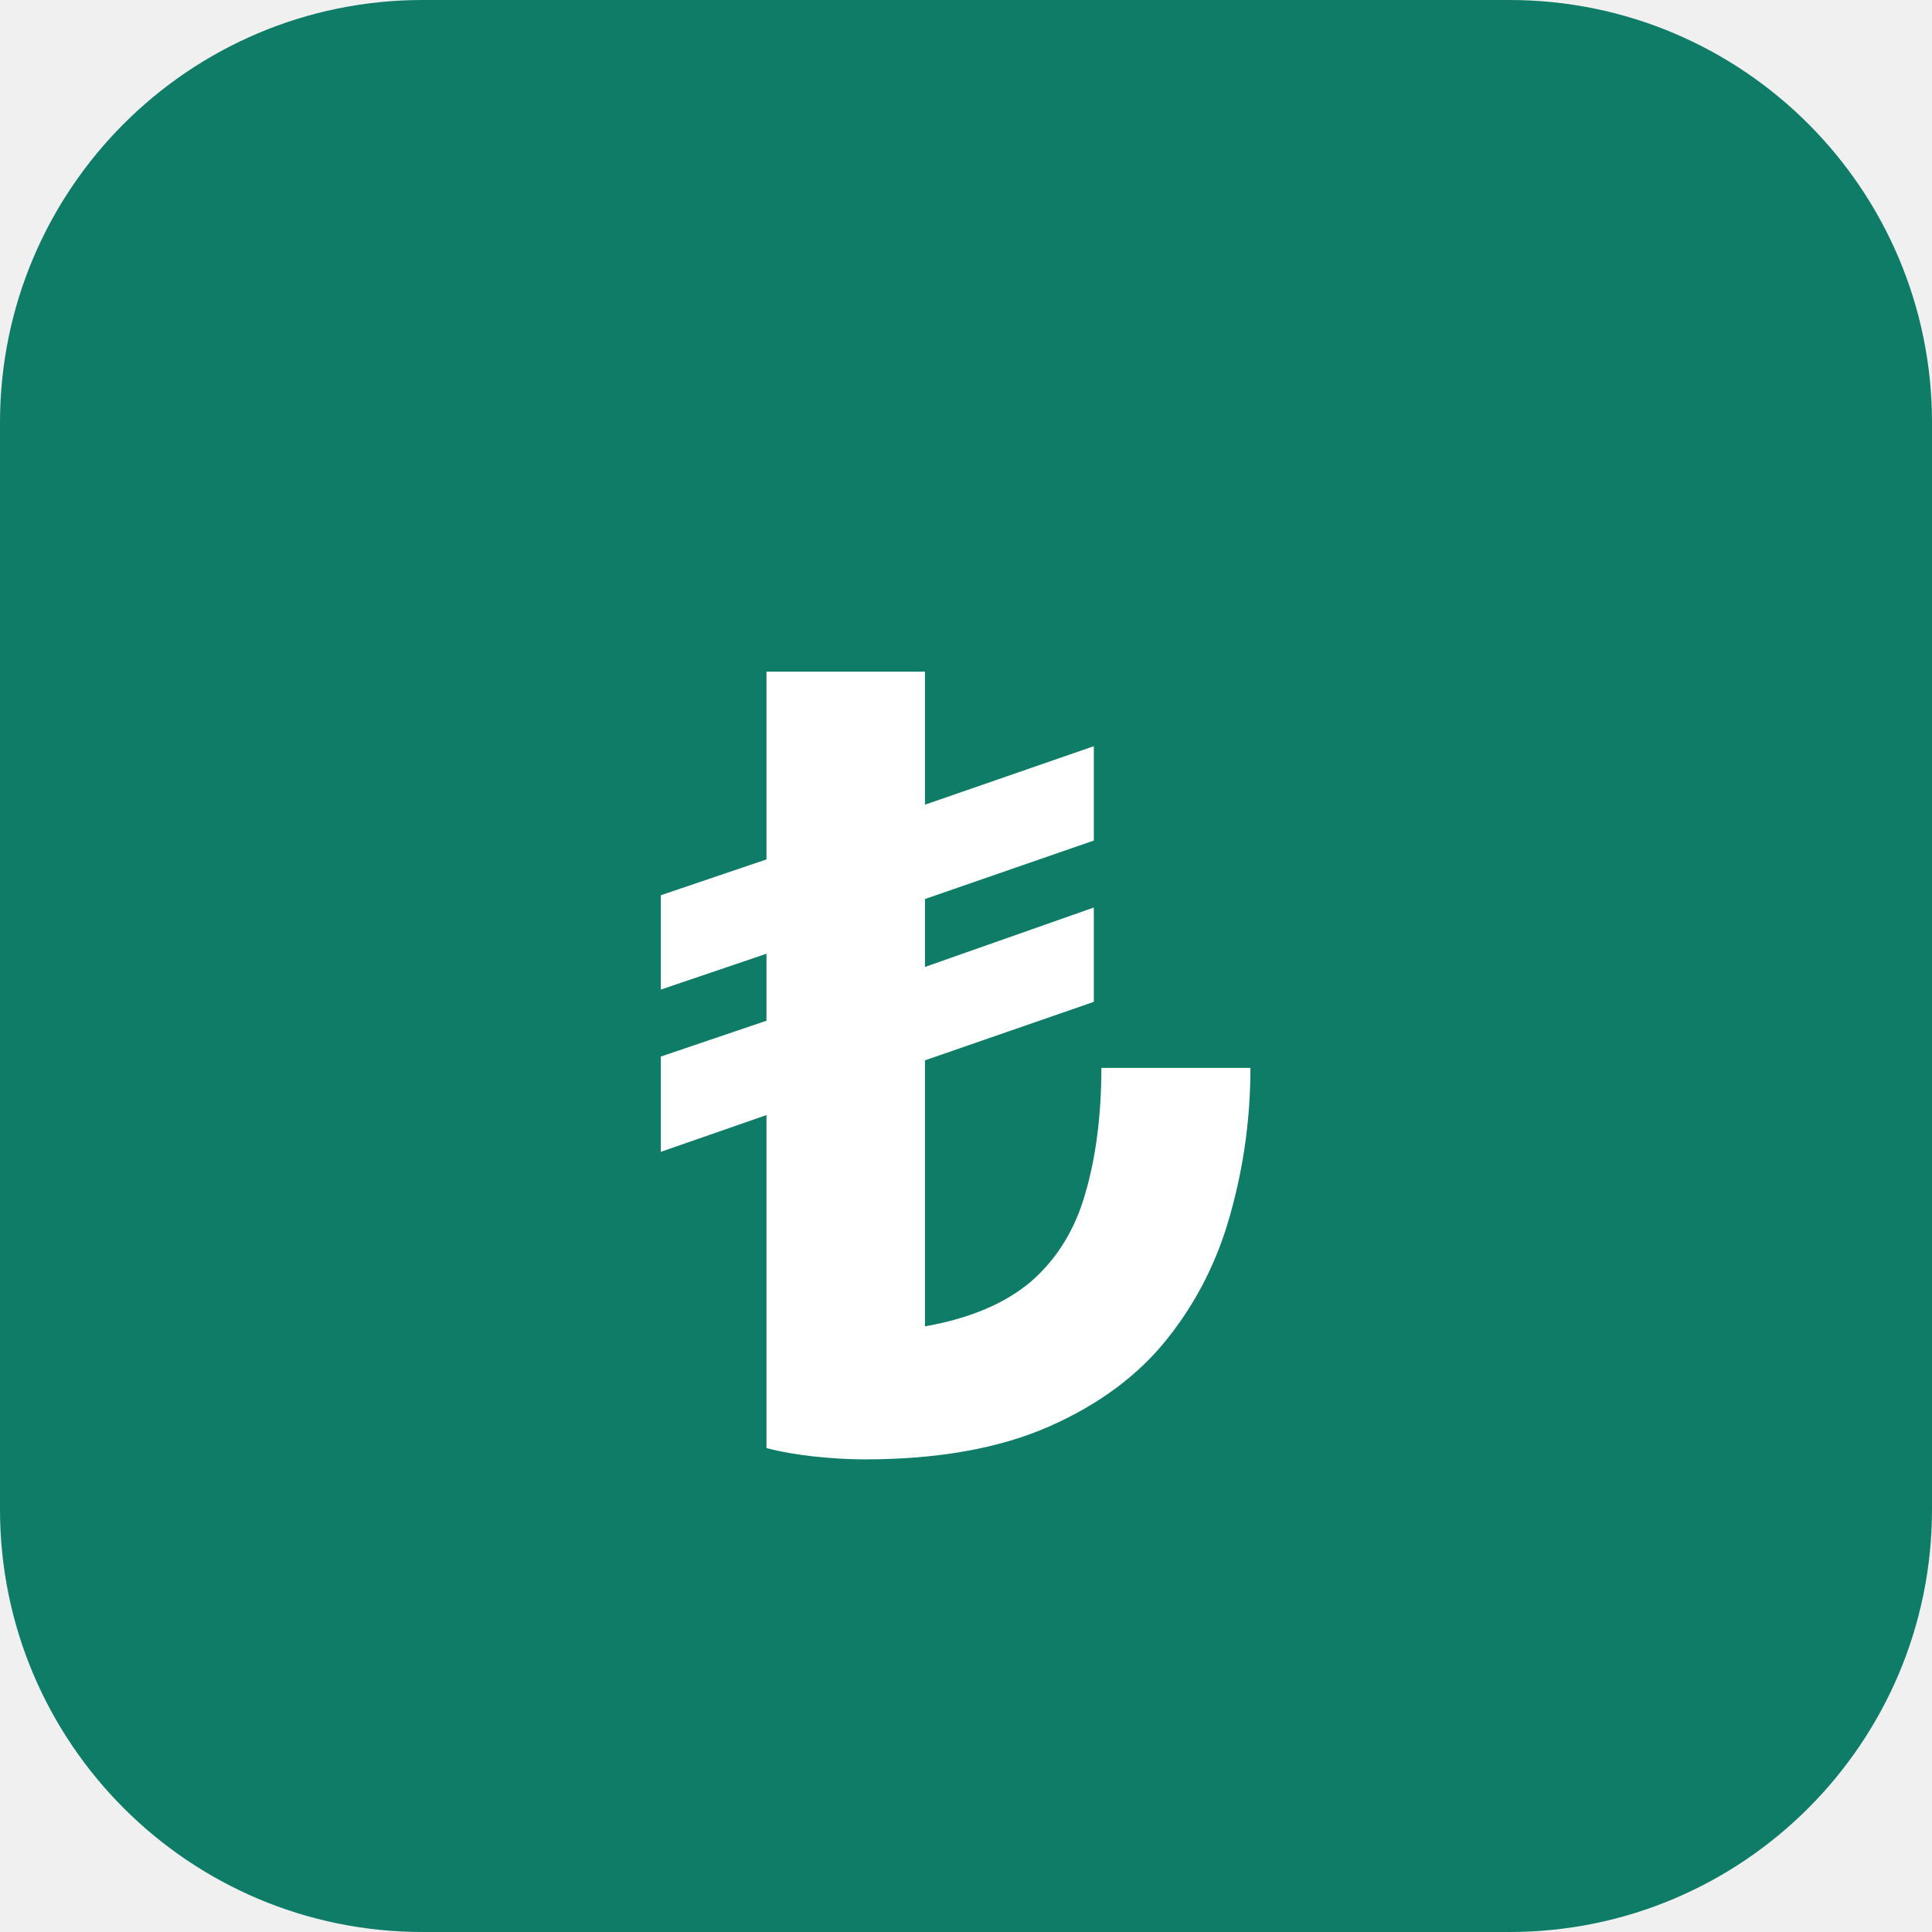
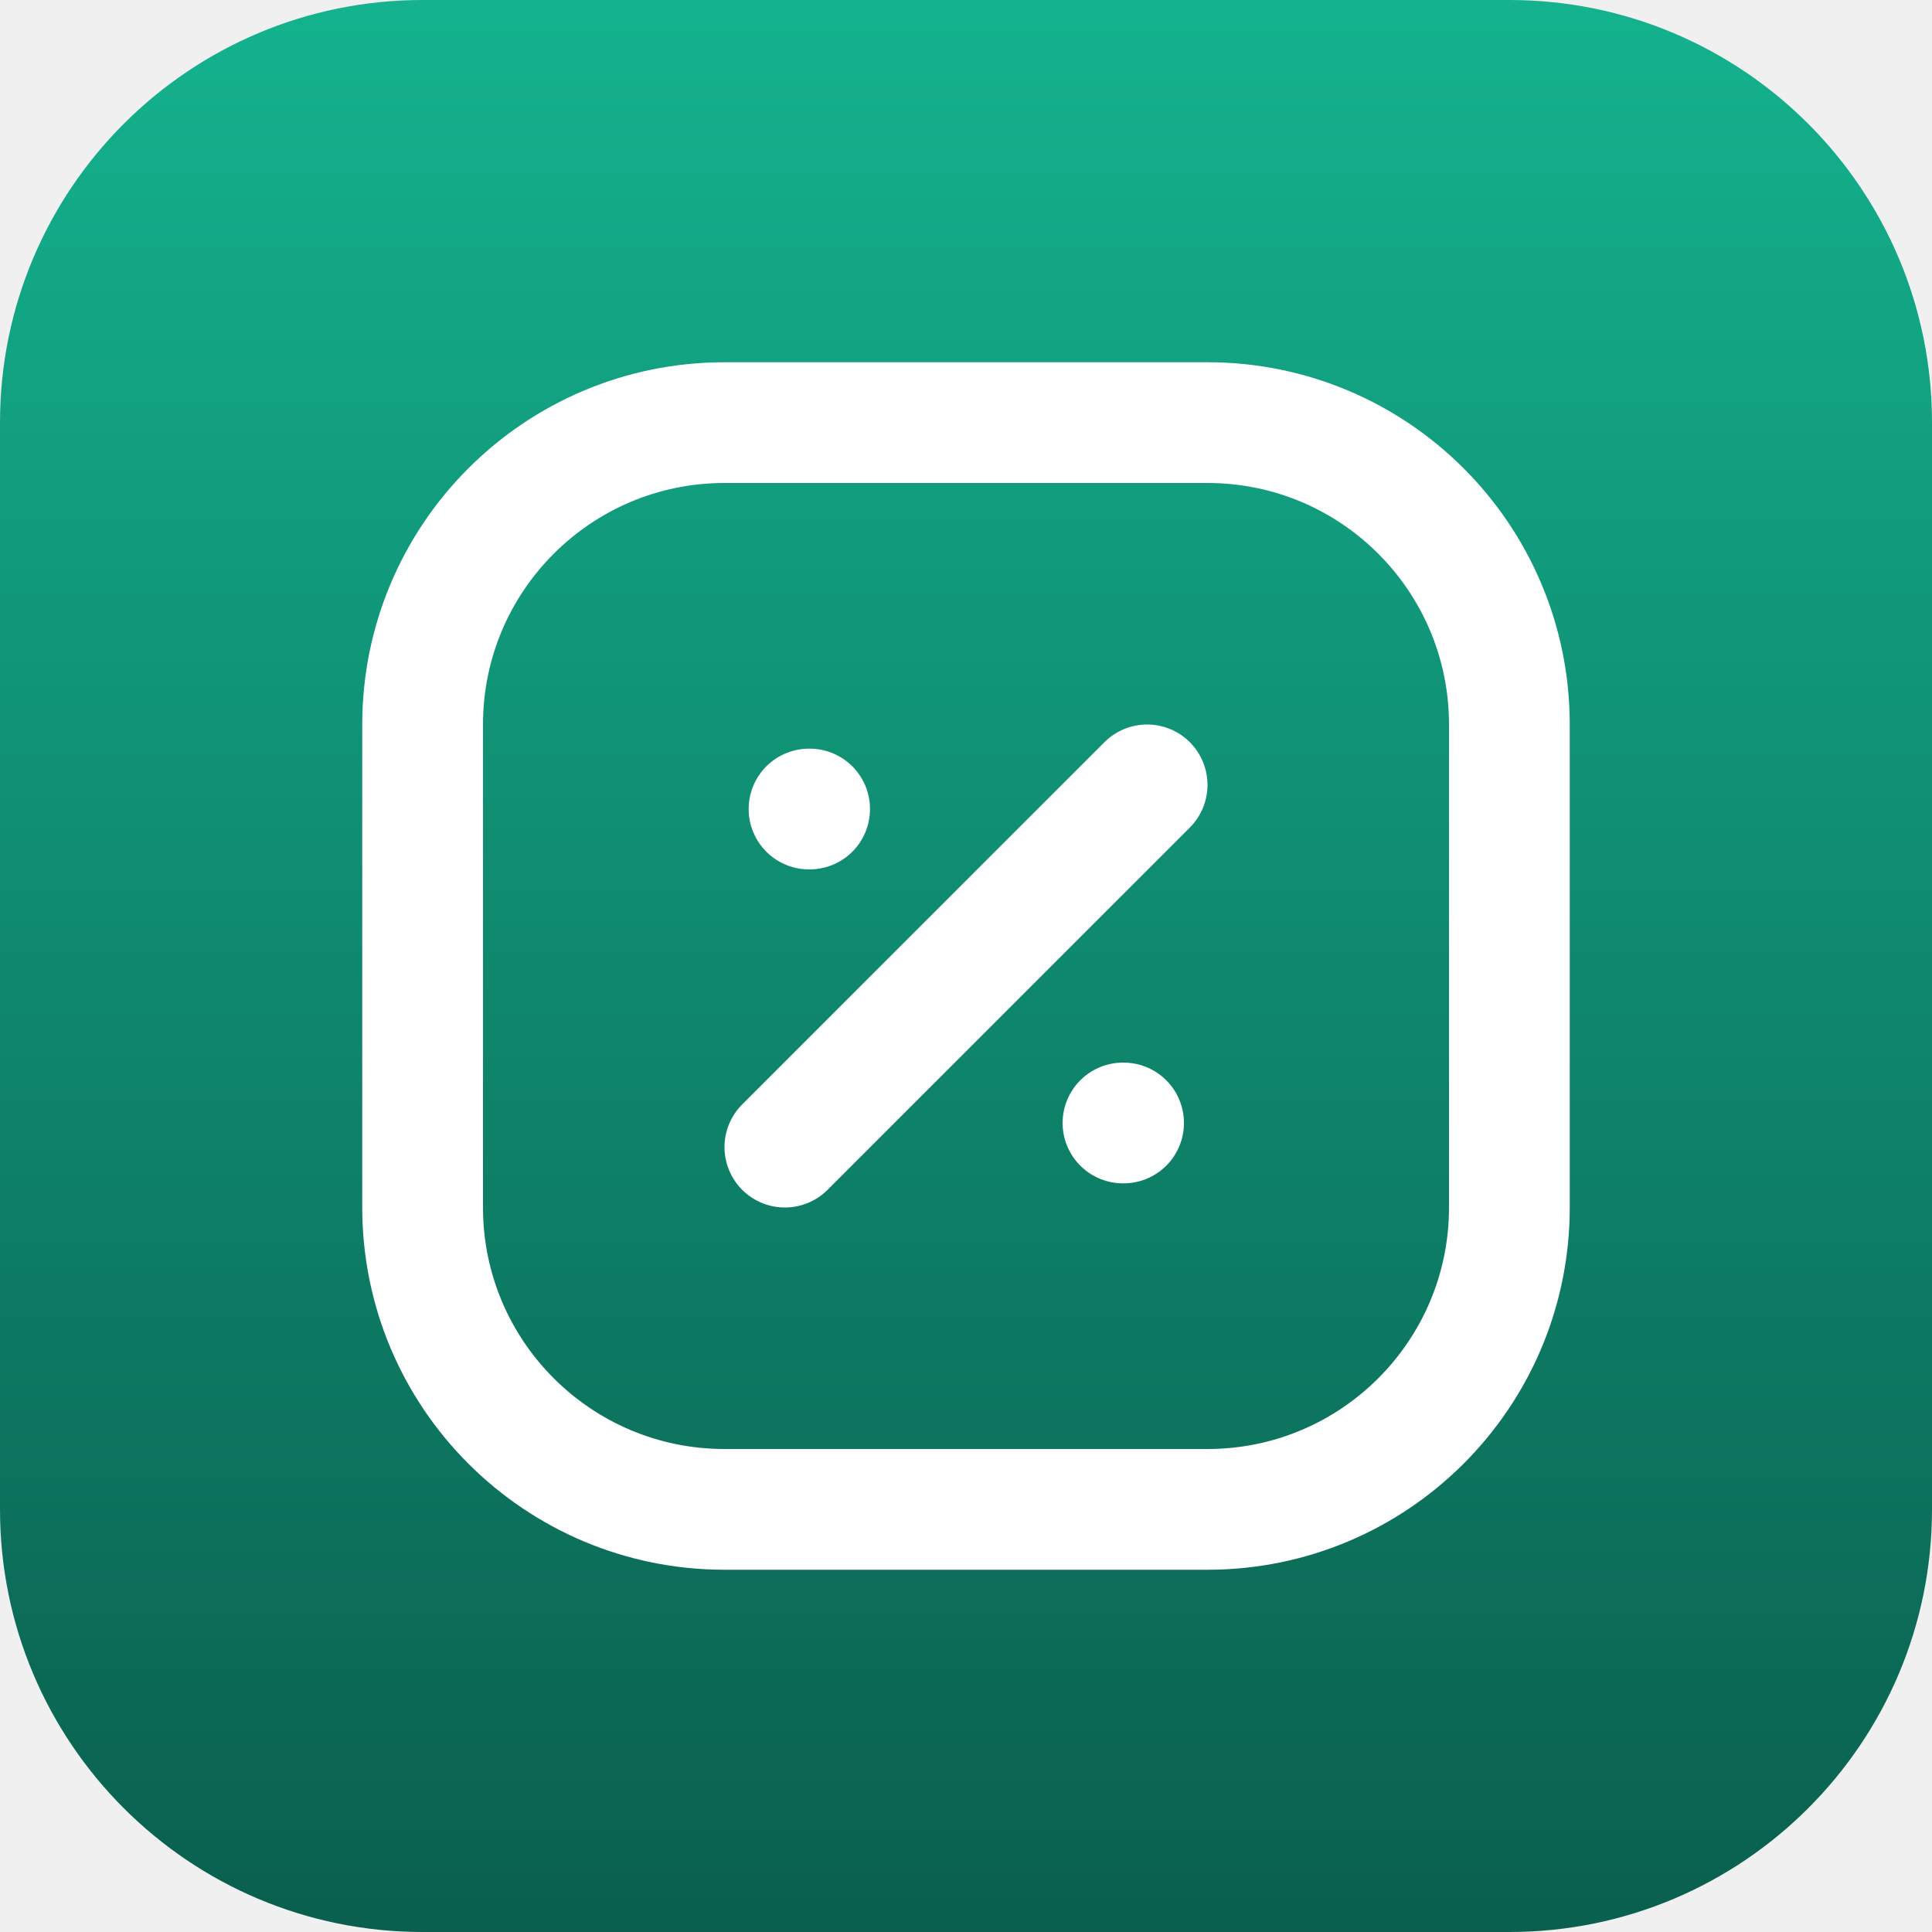
- <svg xmlns="http://www.w3.org/2000/svg" viewBox="0 0 32 32" role="img" aria-label="logo">
-   <rect width="32" height="32" rx="7" fill="#0e7c66" />
-   <text x="16" y="17" font-family="Segoe UI, Arial, sans-serif" font-size="18" font-weight="700" text-anchor="middle" dominant-baseline="central" fill="#ffffff">₺</text>
+ <svg xmlns="http://www.w3.org/2000/svg" viewBox="0 0 64 64" role="img" aria-label="KDV Hesaplama — Dahil ve Hariç Tutar">
+   <defs>
+     <linearGradient id="fv-bg" x1="0" y1="0" x2="0" y2="64" gradientUnits="userSpaceOnUse">
+       <stop offset="0" stop-color="#14b28e" />
+       <stop offset="1" stop-color="#0a5f4e" />
+     </linearGradient>
+   </defs>
+   <rect width="64" height="64" rx="14" fill="url(#fv-bg)" />
+   <g transform="translate(8 8) scale(2)" fill="none" stroke="#ffffff" stroke-width="2" stroke-linecap="round" stroke-linejoin="round">
+     <rect x="3" y="3" width="18" height="18" rx="5" />
+     <path d="m15 9-6 6" />
+     <path d="M9.4 9.4h.01M14.6 14.6h.01" />
+   </g>
</svg>
